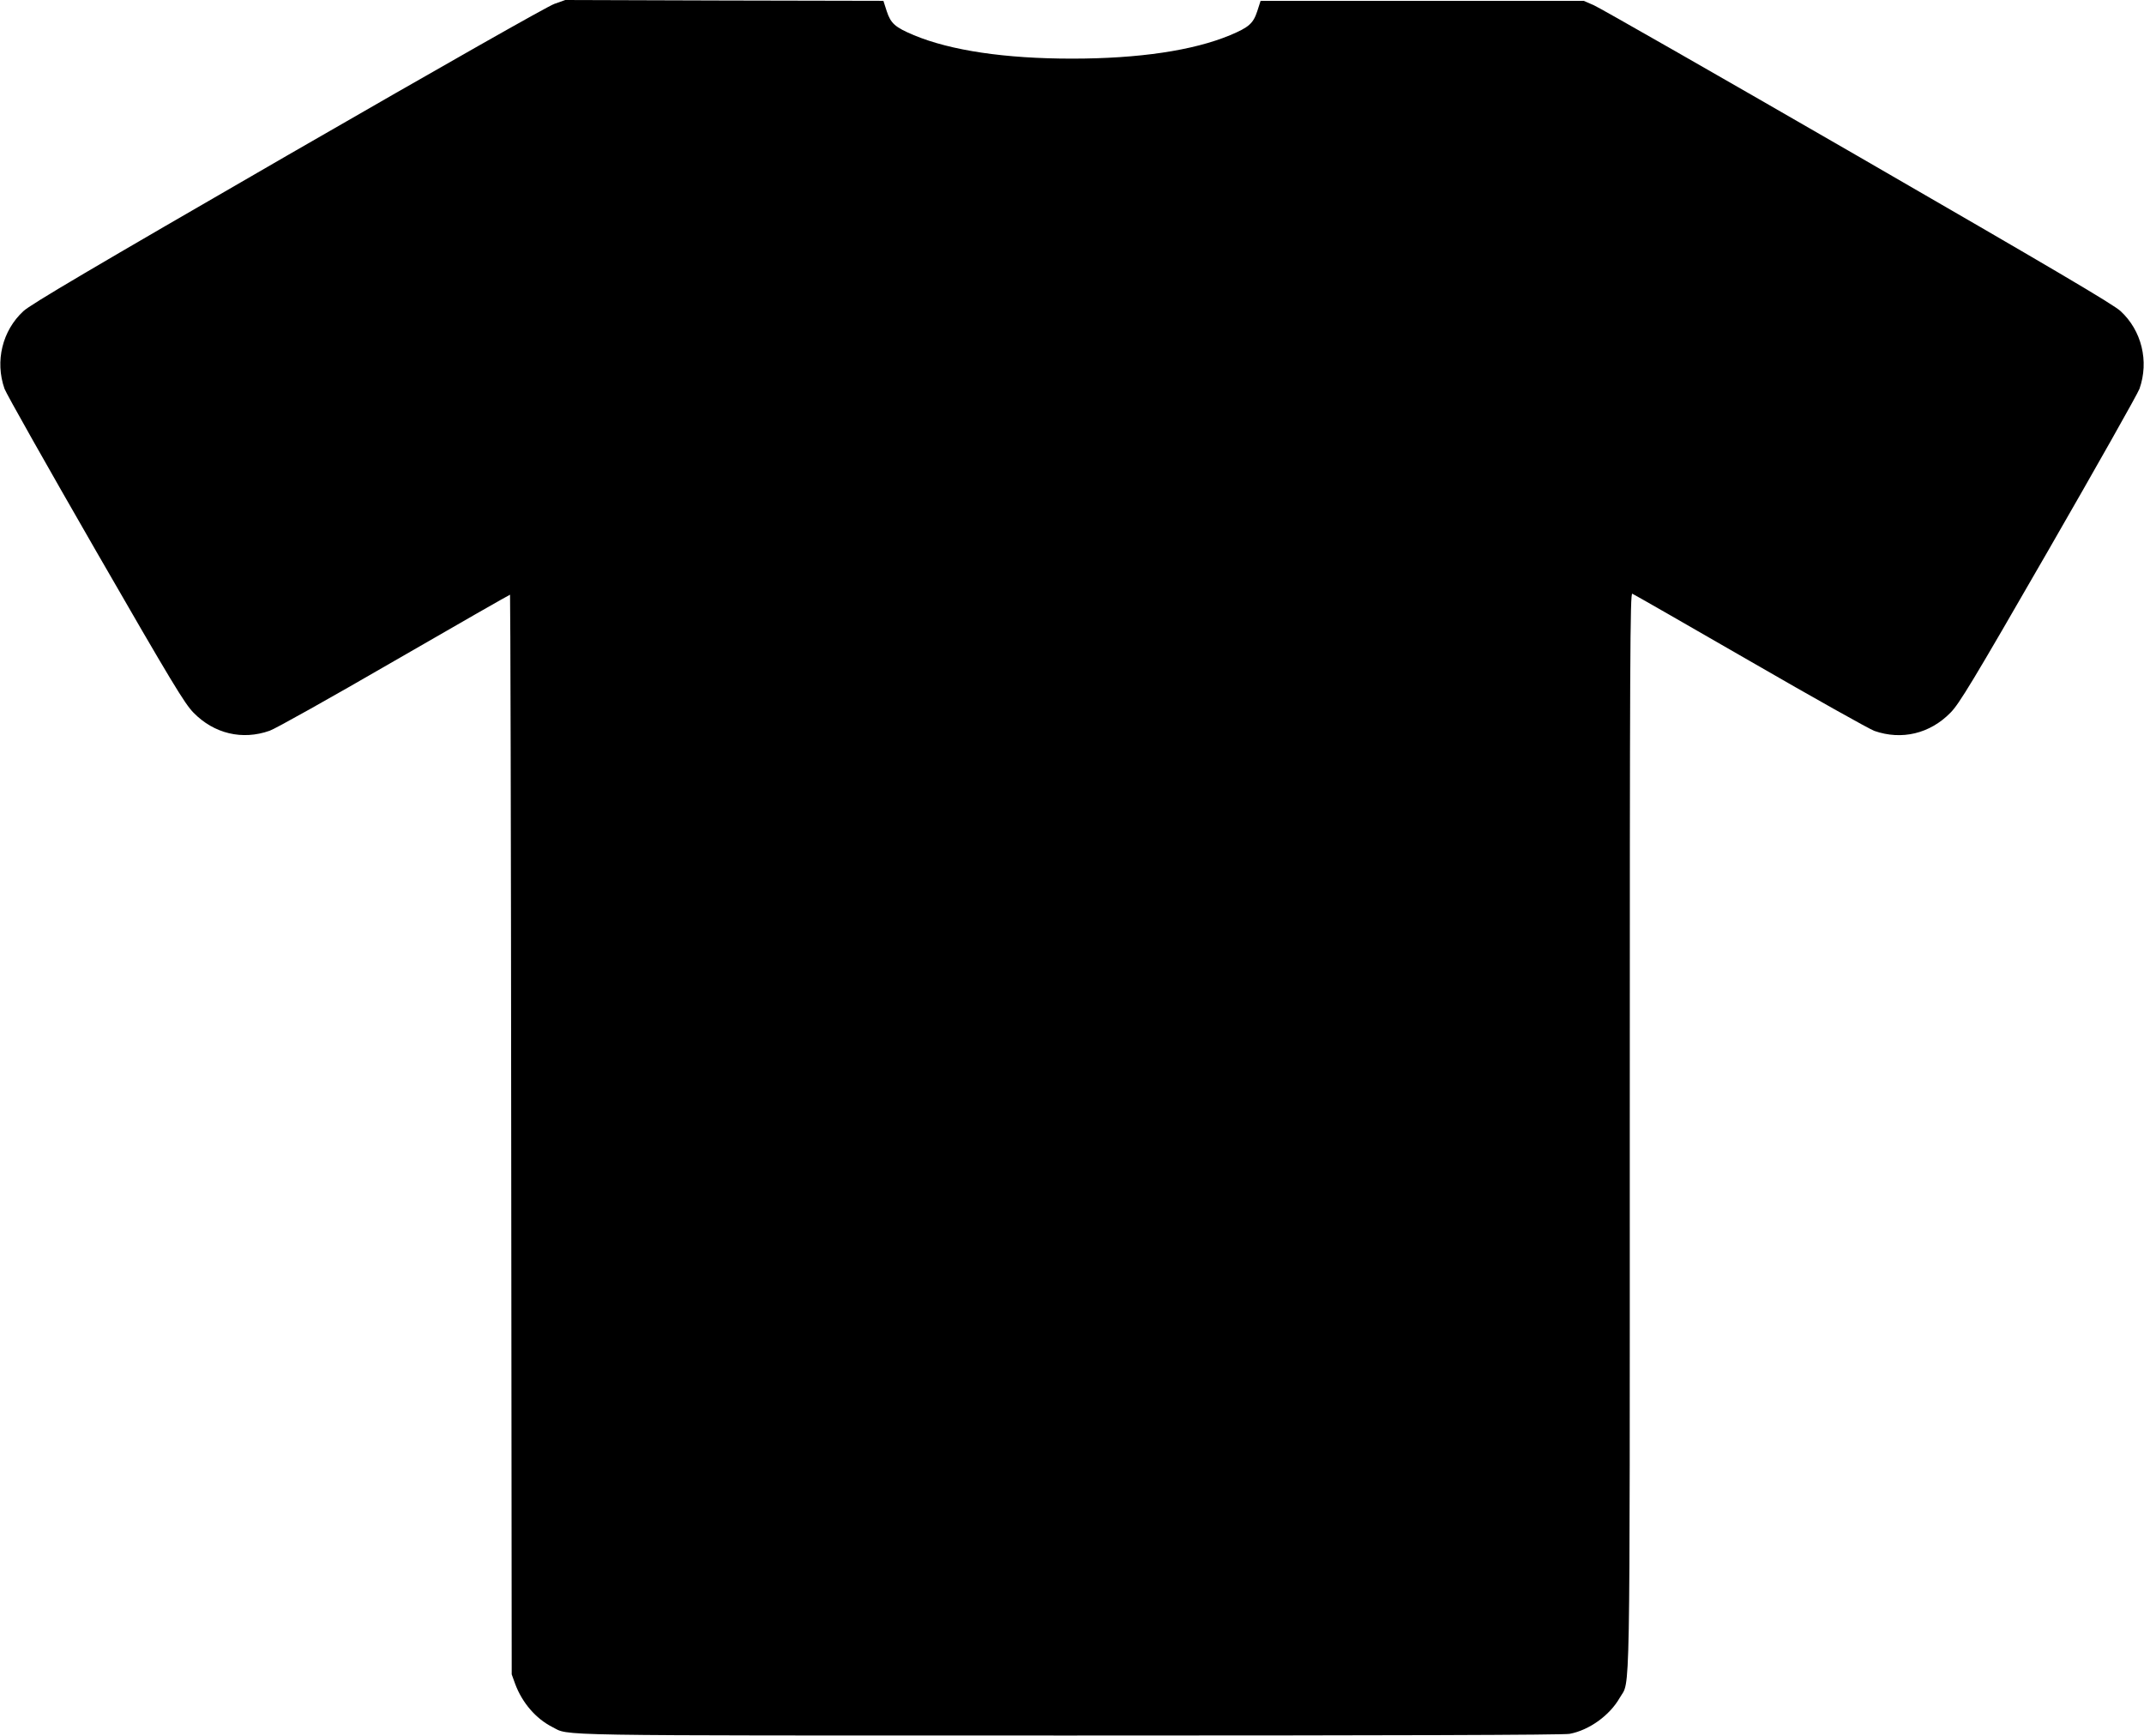
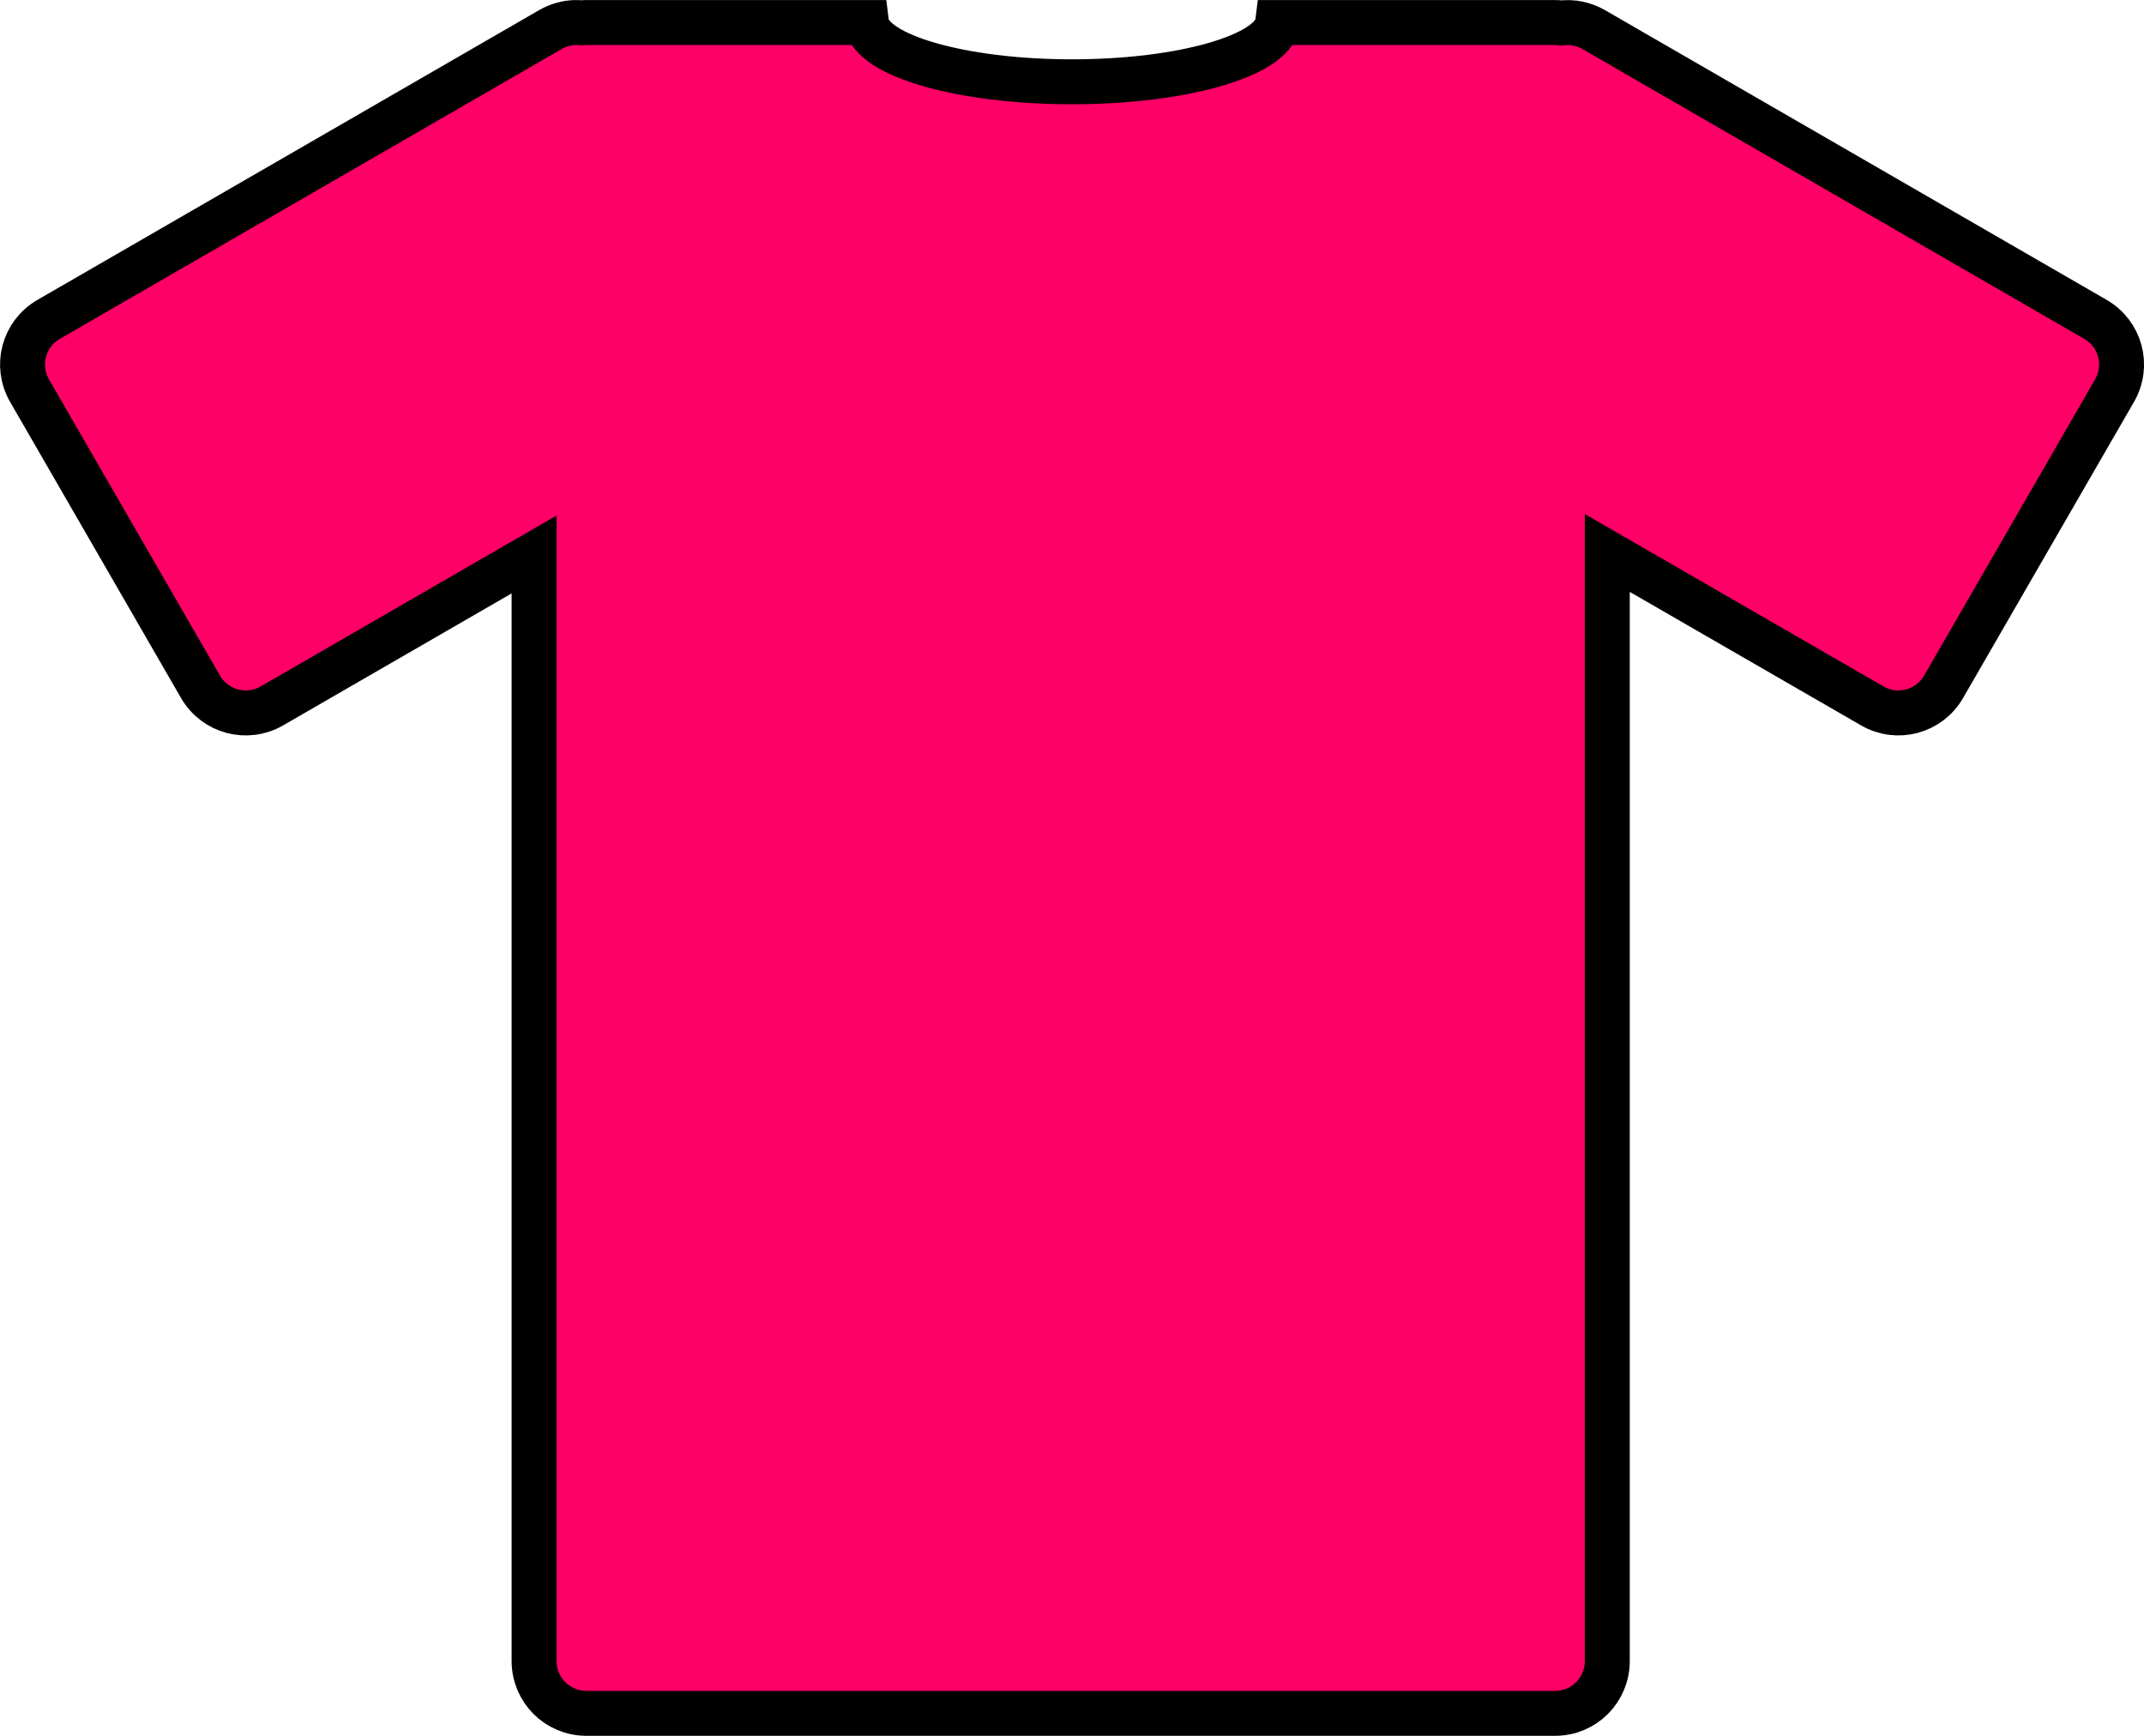
- <svg xmlns="http://www.w3.org/2000/svg" version="1.0" width="1280pt" height="1036pt" viewBox="0 0 1280 1036" preserveAspectRatio="xMidYMid meet">
-   <g transform="translate(0,1036) scale(0.1,-0.1)" fill="#000000" stroke="none">
-     <path d="M3310 10337 c-40 -14 -645 -357 -1590 -902 -1174 -678 -1537 -892 -1580 -932 -126 -116 -171 -299 -113 -464 11 -30 256 -464 544 -964 458 -795 532 -916 584 -969 123 -126 292 -166 455 -108 31 10 365 197 743 416 377 218 689 396 692 396 2 0 6 -1450 7 -3222 l3 -3223 21 -58 c42 -112 123 -206 221 -256 108 -54 -84 -51 3089 -51 1939 0 2950 3 2985 10 117 22 239 110 299 215 64 112 60 -138 60 3389 0 2841 2 3207 15 3202 8 -3 324 -184 702 -402 379 -219 713 -406 743 -417 163 -57 332 -17 455 109 52 53 126 174 584 969 288 500 533 934 544 964 58 165 13 348 -113 464 -43 40 -405 253 -1570 926 -833 481 -1542 886 -1575 900 l-60 26 -964 0 -965 0 -20 -62 c-24 -73 -50 -96 -162 -143 -221 -92 -546 -140 -944 -140 -398 0 -723 48 -944 140 -112 47 -138 70 -162 143 l-20 62 -950 2 -949 3 -65 -23z" />
+ <svg xmlns="http://www.w3.org/2000/svg" id="svg69498" viewBox="0 0 213.12 172.52" version="1.0">
+   <g id="layer1" transform="translate(-463.15 -395.32)">
+     <path id="path3301" stroke="#000" stroke-width="4.468" fill="#f06" d="m520.32 397.56c-0.83 0.02-1.68 0.25-2.46 0.7l-49.87 28.8c-2.49 1.44-3.34 4.59-1.9 7.09l16.99 29.43c1.44 2.49 4.61 3.34 7.1 1.9l26.06-15.05v109.98c0 2.88 2.32 5.2 5.2 5.2h96.29c2.88 0 5.19-2.32 5.19-5.2v-110.13l26.34 15.2c2.49 1.44 5.65 0.59 7.09-1.9l16.99-29.43c1.44-2.5 0.59-5.65-1.9-7.09l-49.87-28.8c-1.01-0.58-2.14-0.79-3.21-0.66-0.21-0.03-0.42-0.04-0.63-0.04h-27.58c-0.41 3.27-9.41 5.89-20.44 5.89s-20.02-2.62-20.43-5.89h-27.84c-0.17 0-0.33 0.01-0.5 0.03-0.2-0.02-0.41-0.04-0.62-0.03z" />
  </g>
</svg>
